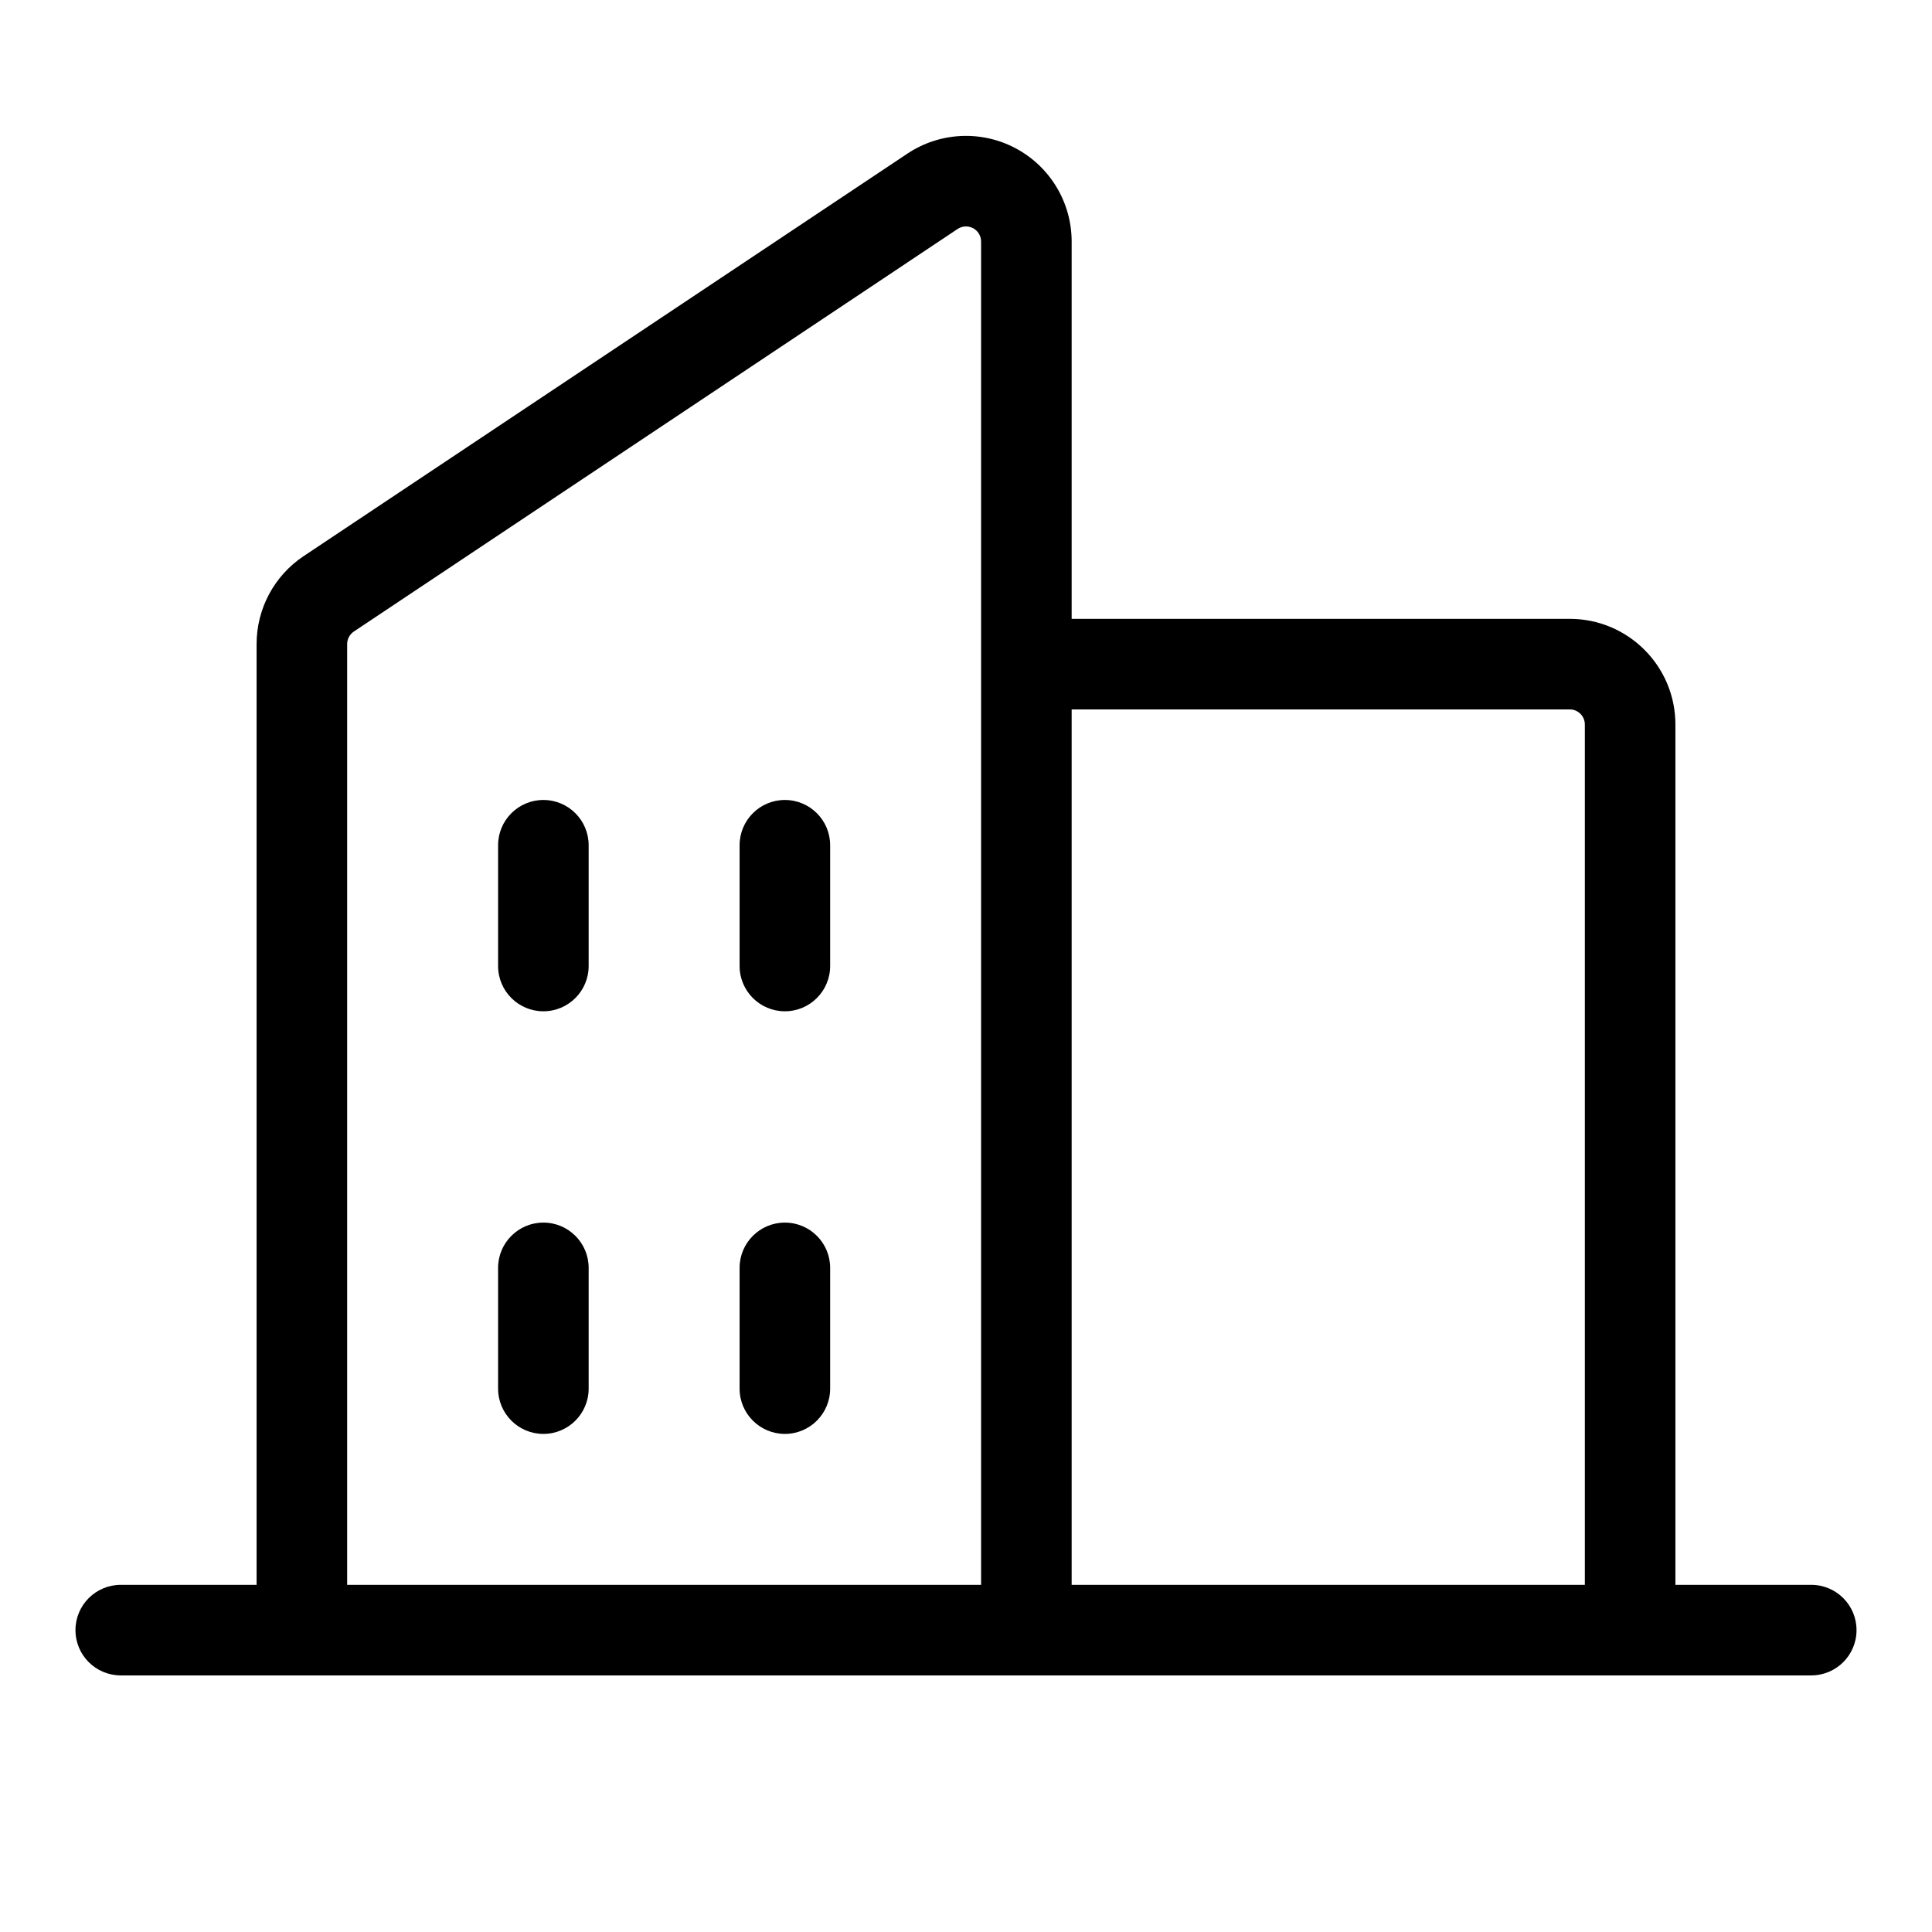
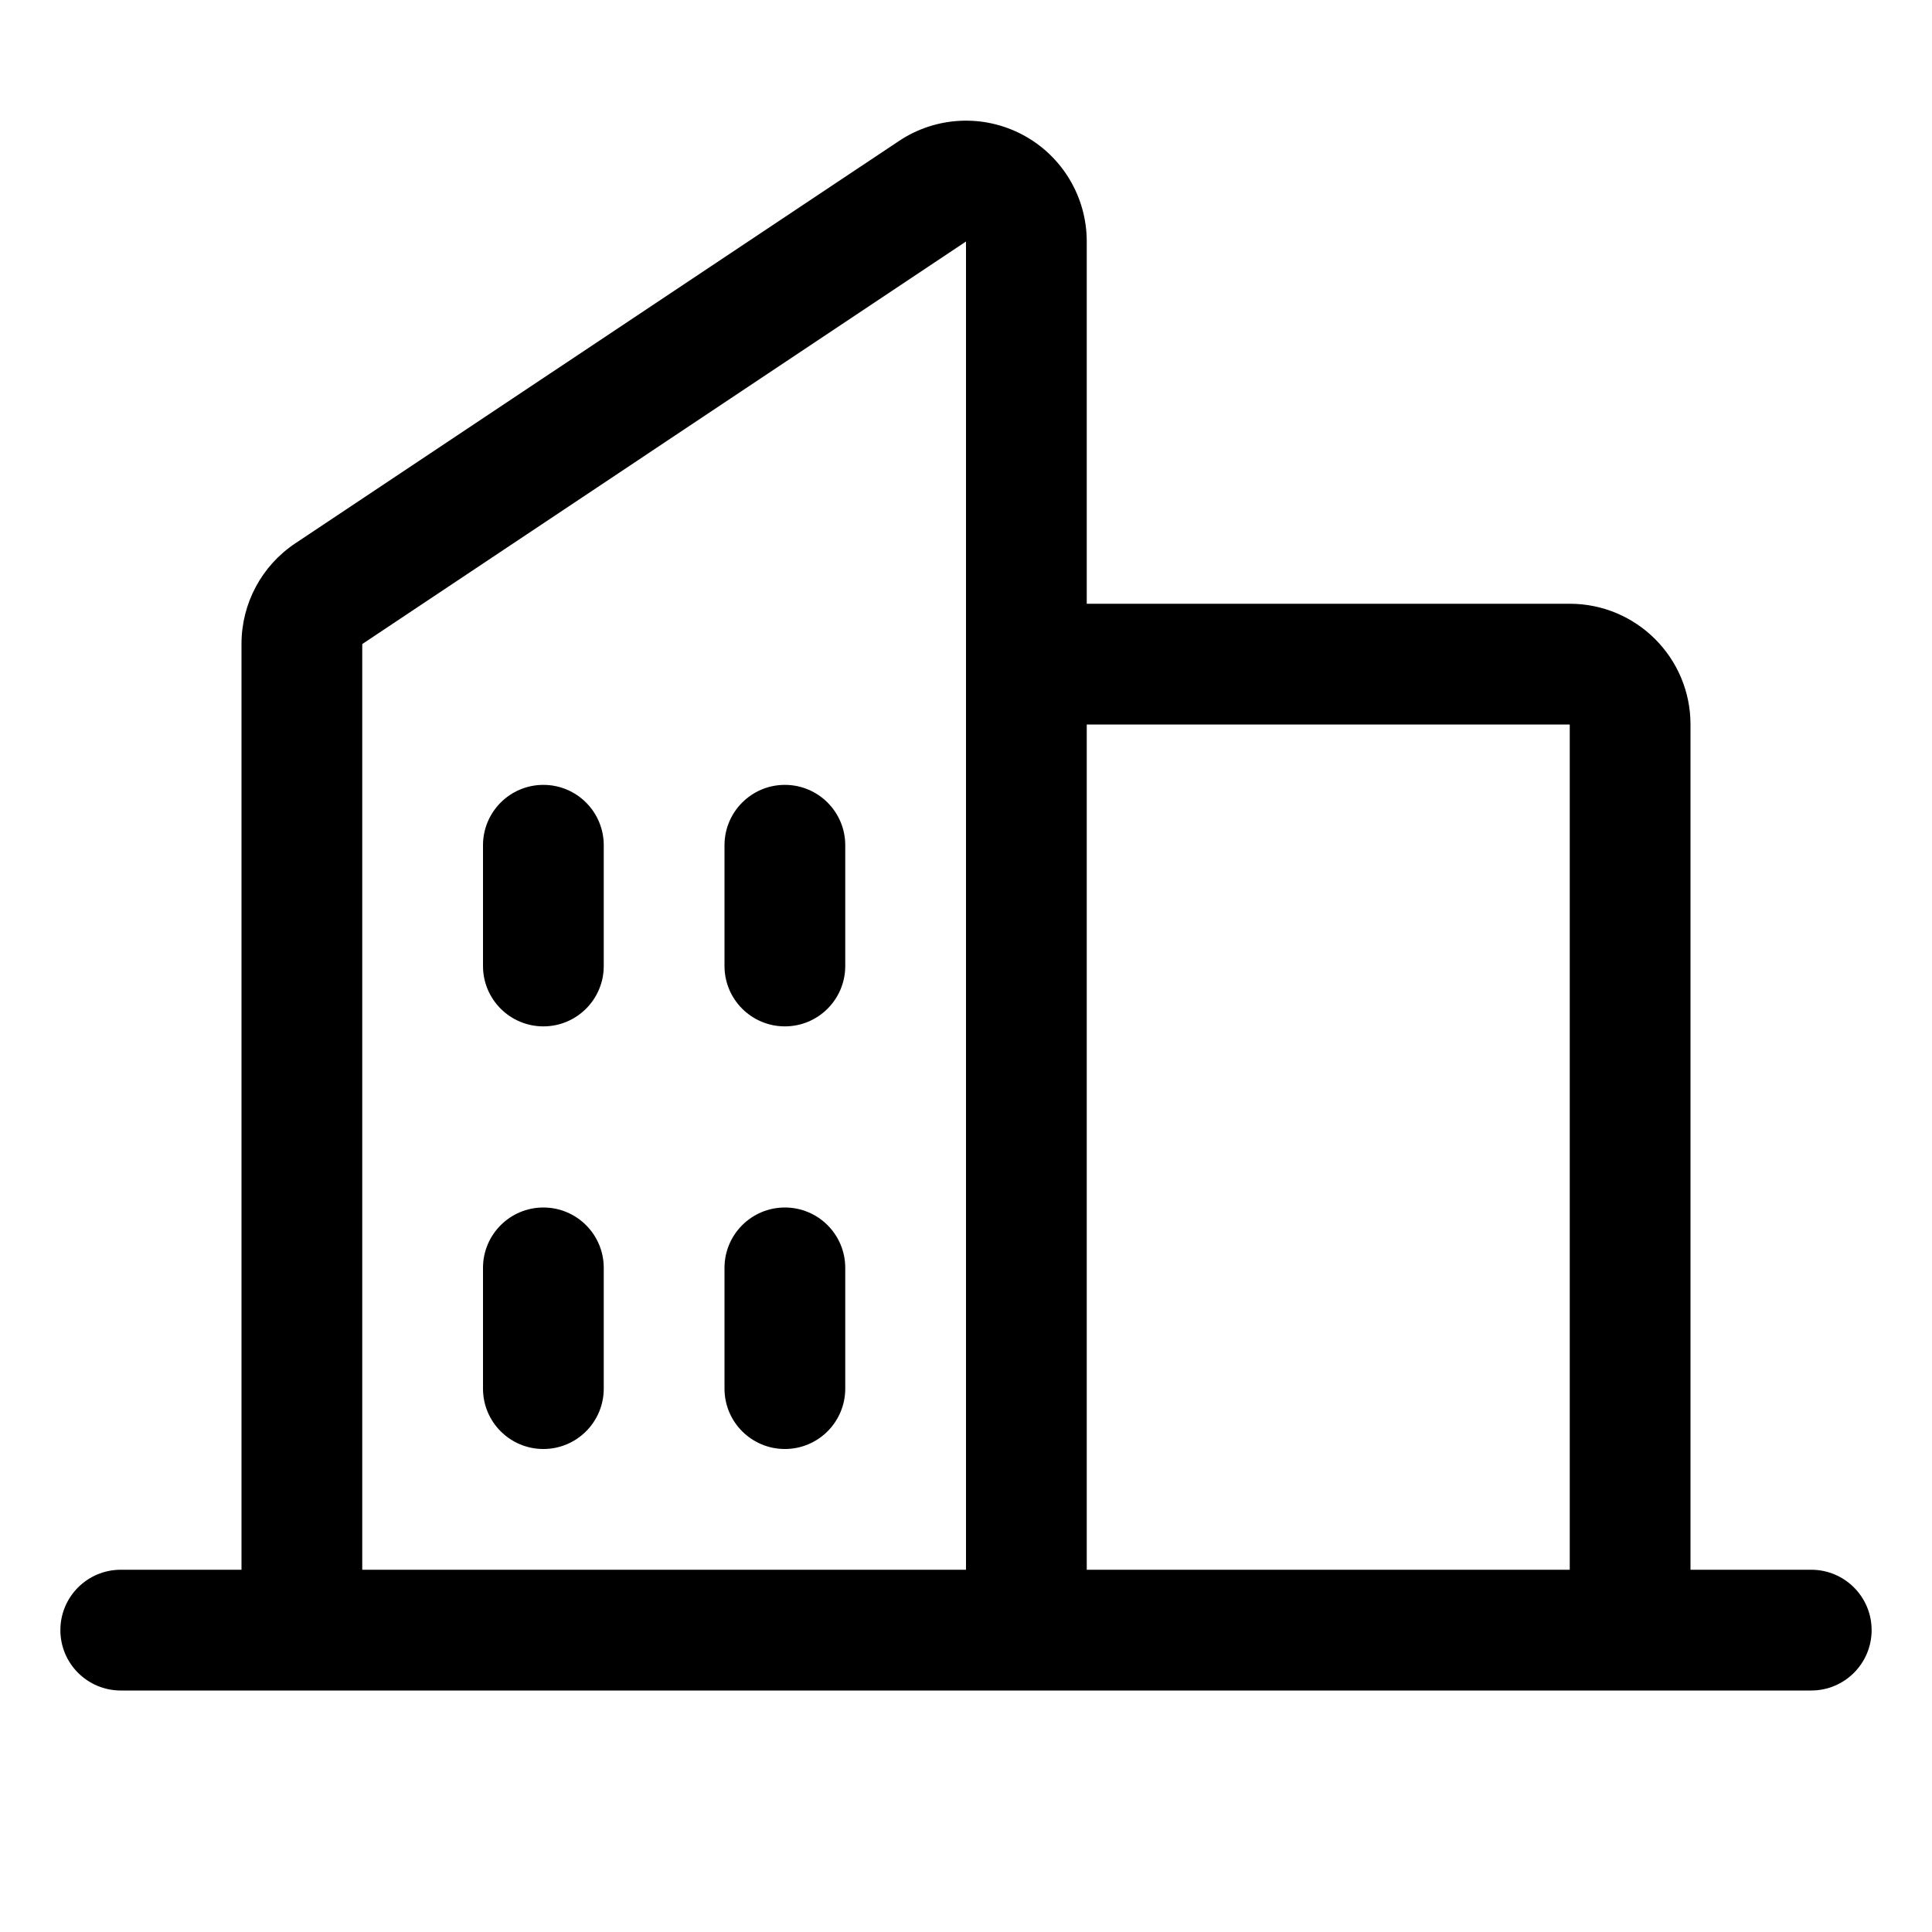
<svg xmlns="http://www.w3.org/2000/svg" viewBox="0 0 256 256" fill="currentColor">
-   <path d="M240,210H222V96a14,14,0,0,0-14-14H142V32a14,14,0,0,0-21.77-11.64l-80,53.33A14,14,0,0,0,34,85.34V210H16a6,6,0,0,0,0,12H240a6,6,0,0,0,0-12ZM208,94a2,2,0,0,1,2,2V210H142V94ZM46,85.34a2,2,0,0,1,.89-1.66l80-53.34A2,2,0,0,1,130,32V210H46ZM110,112v16a6,6,0,0,1-12,0V112a6,6,0,0,1,12,0Zm-32,0v16a6,6,0,0,1-12,0V112a6,6,0,0,1,12,0Zm0,56v16a6,6,0,0,1-12,0V168a6,6,0,0,1,12,0Zm32,0v16a6,6,0,0,1-12,0V168a6,6,0,0,1,12,0Z" />
+   <path d="M240,208H224V96a16,16,0,0,0-16-16H144V32a16,16,0,0,0-24.88-13.32L39.12,72A16,16,0,0,0,32,85.34V208H16a8,8,0,0,0,0,16H240a8,8,0,0,0,0-16ZM208,96V208H144V96ZM48,85.34,128,32V208H48ZM112,112v16a8,8,0,0,1-16,0V112a8,8,0,1,1,16,0Zm-32,0v16a8,8,0,0,1-16,0V112a8,8,0,1,1,16,0Zm0,56v16a8,8,0,0,1-16,0V168a8,8,0,0,1,16,0Zm32,0v16a8,8,0,0,1-16,0V168a8,8,0,0,1,16,0Z" />
</svg>
